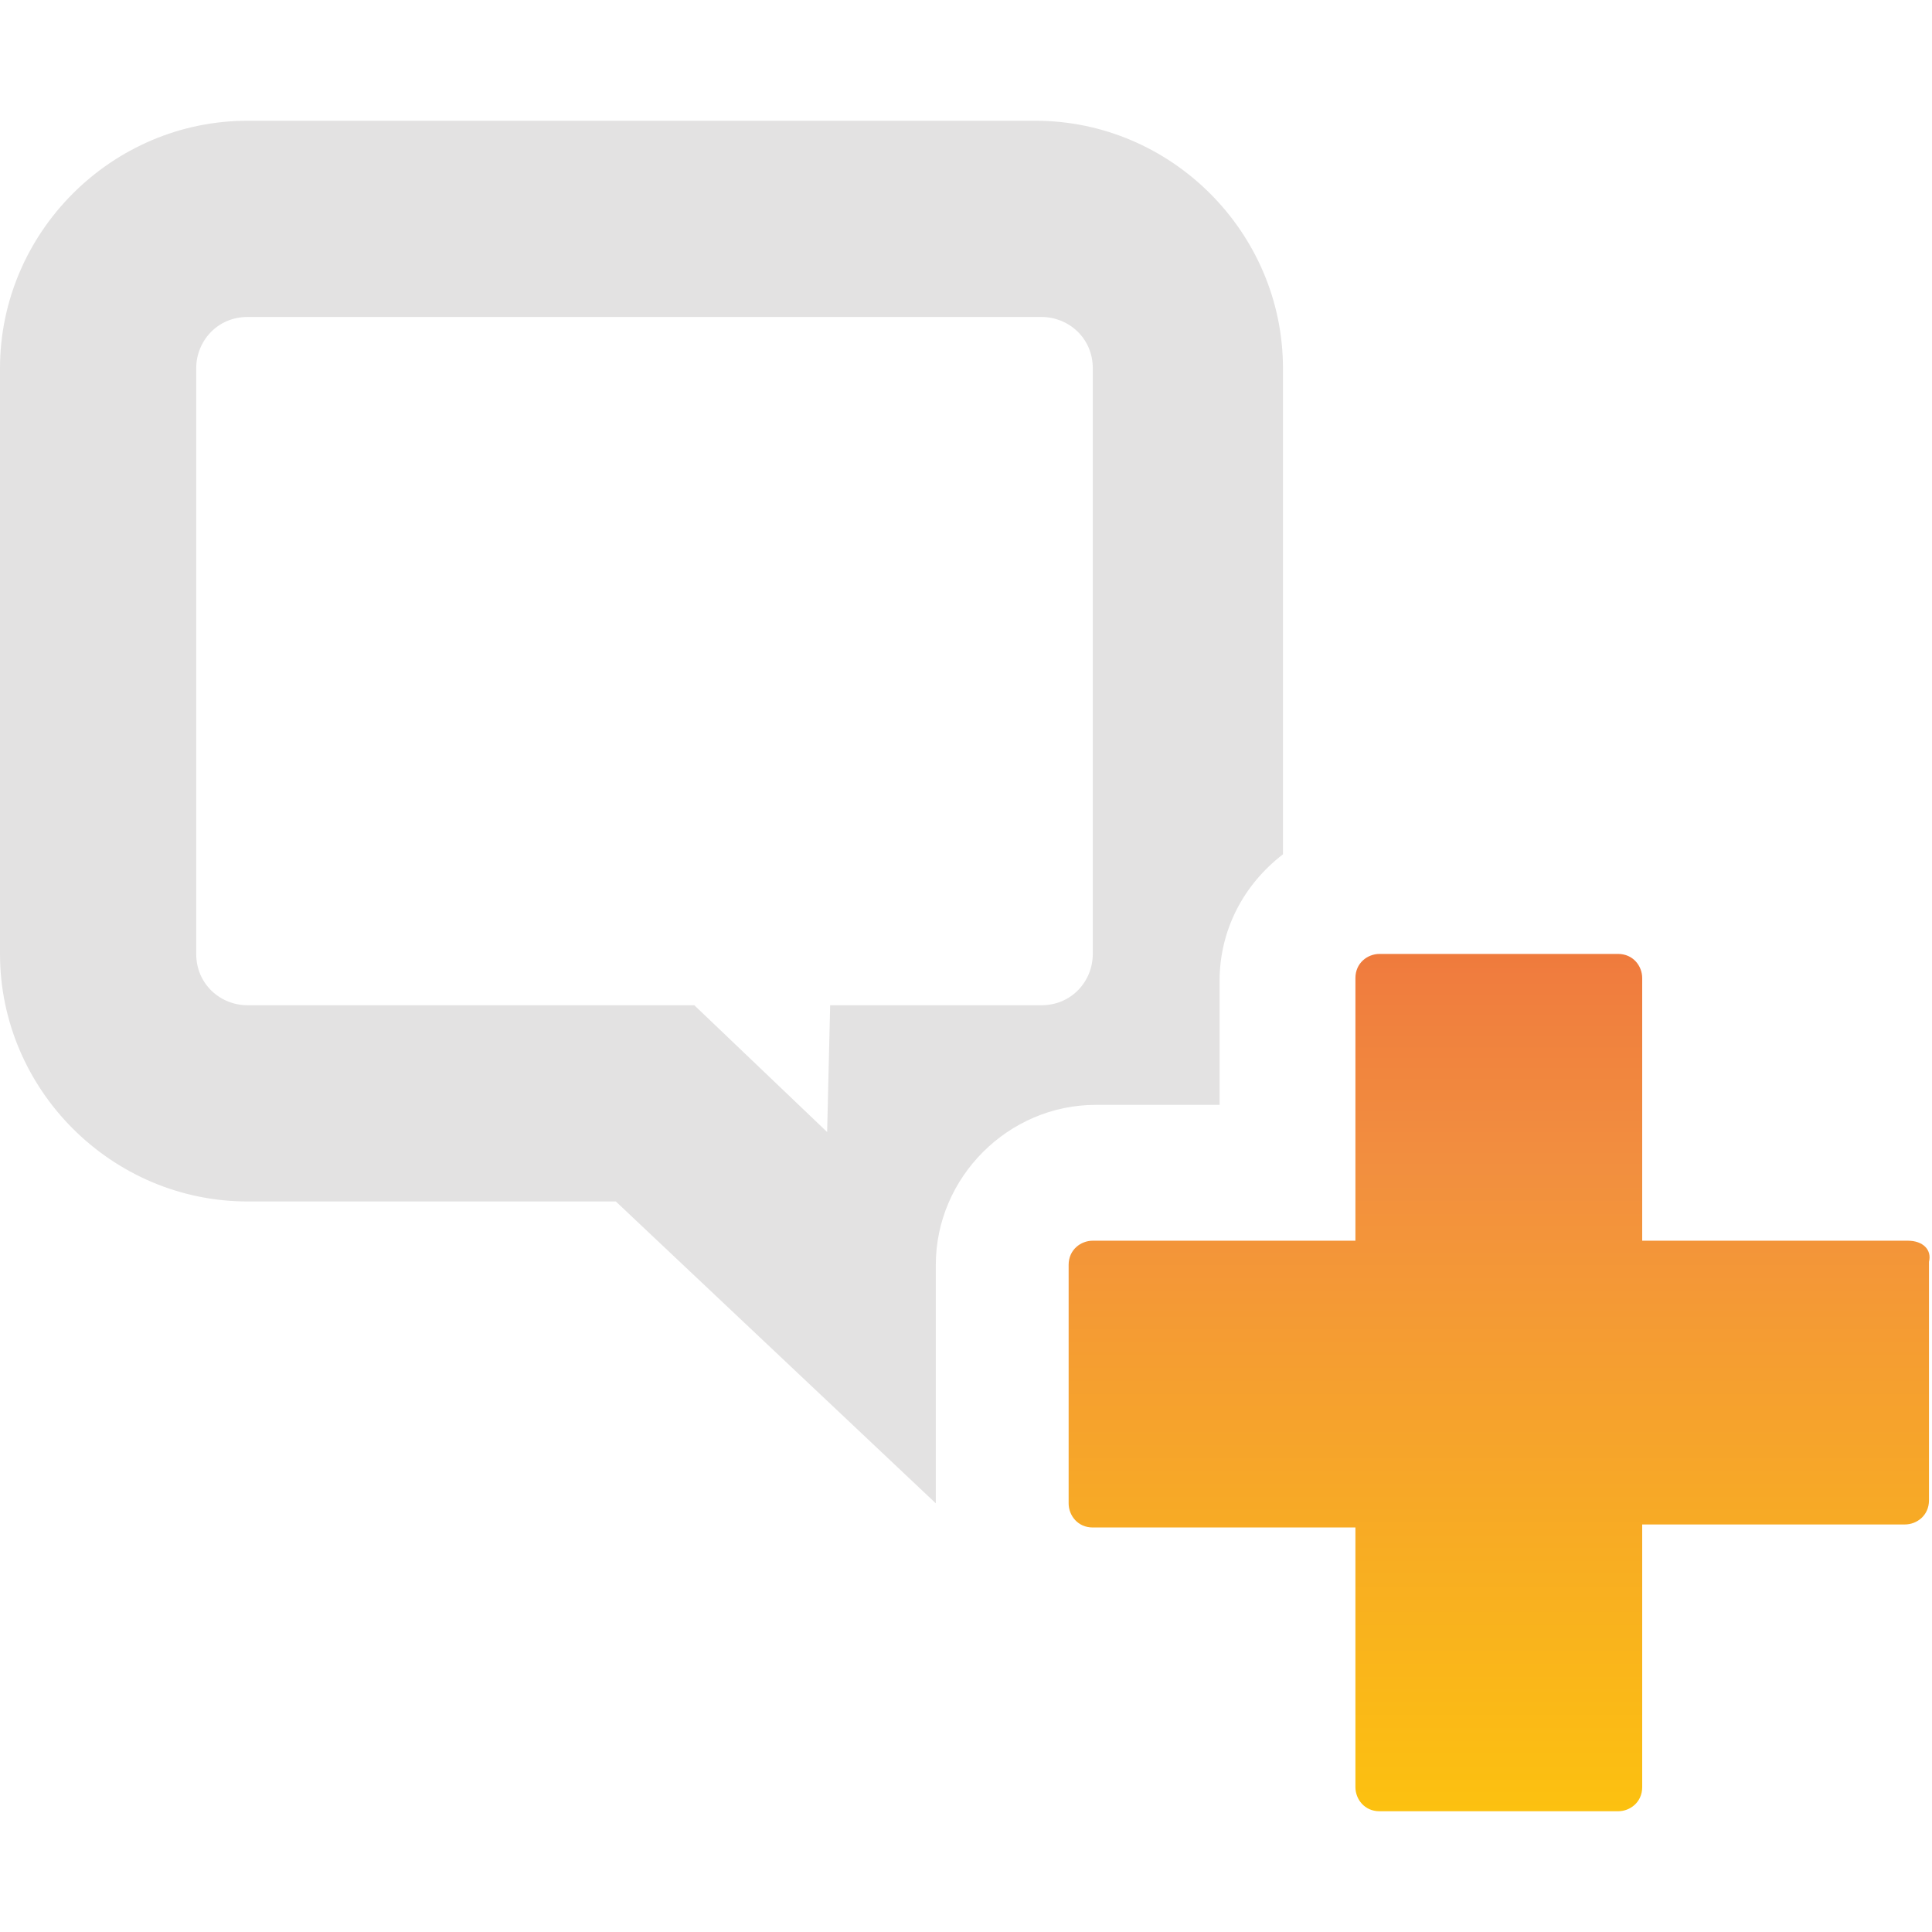
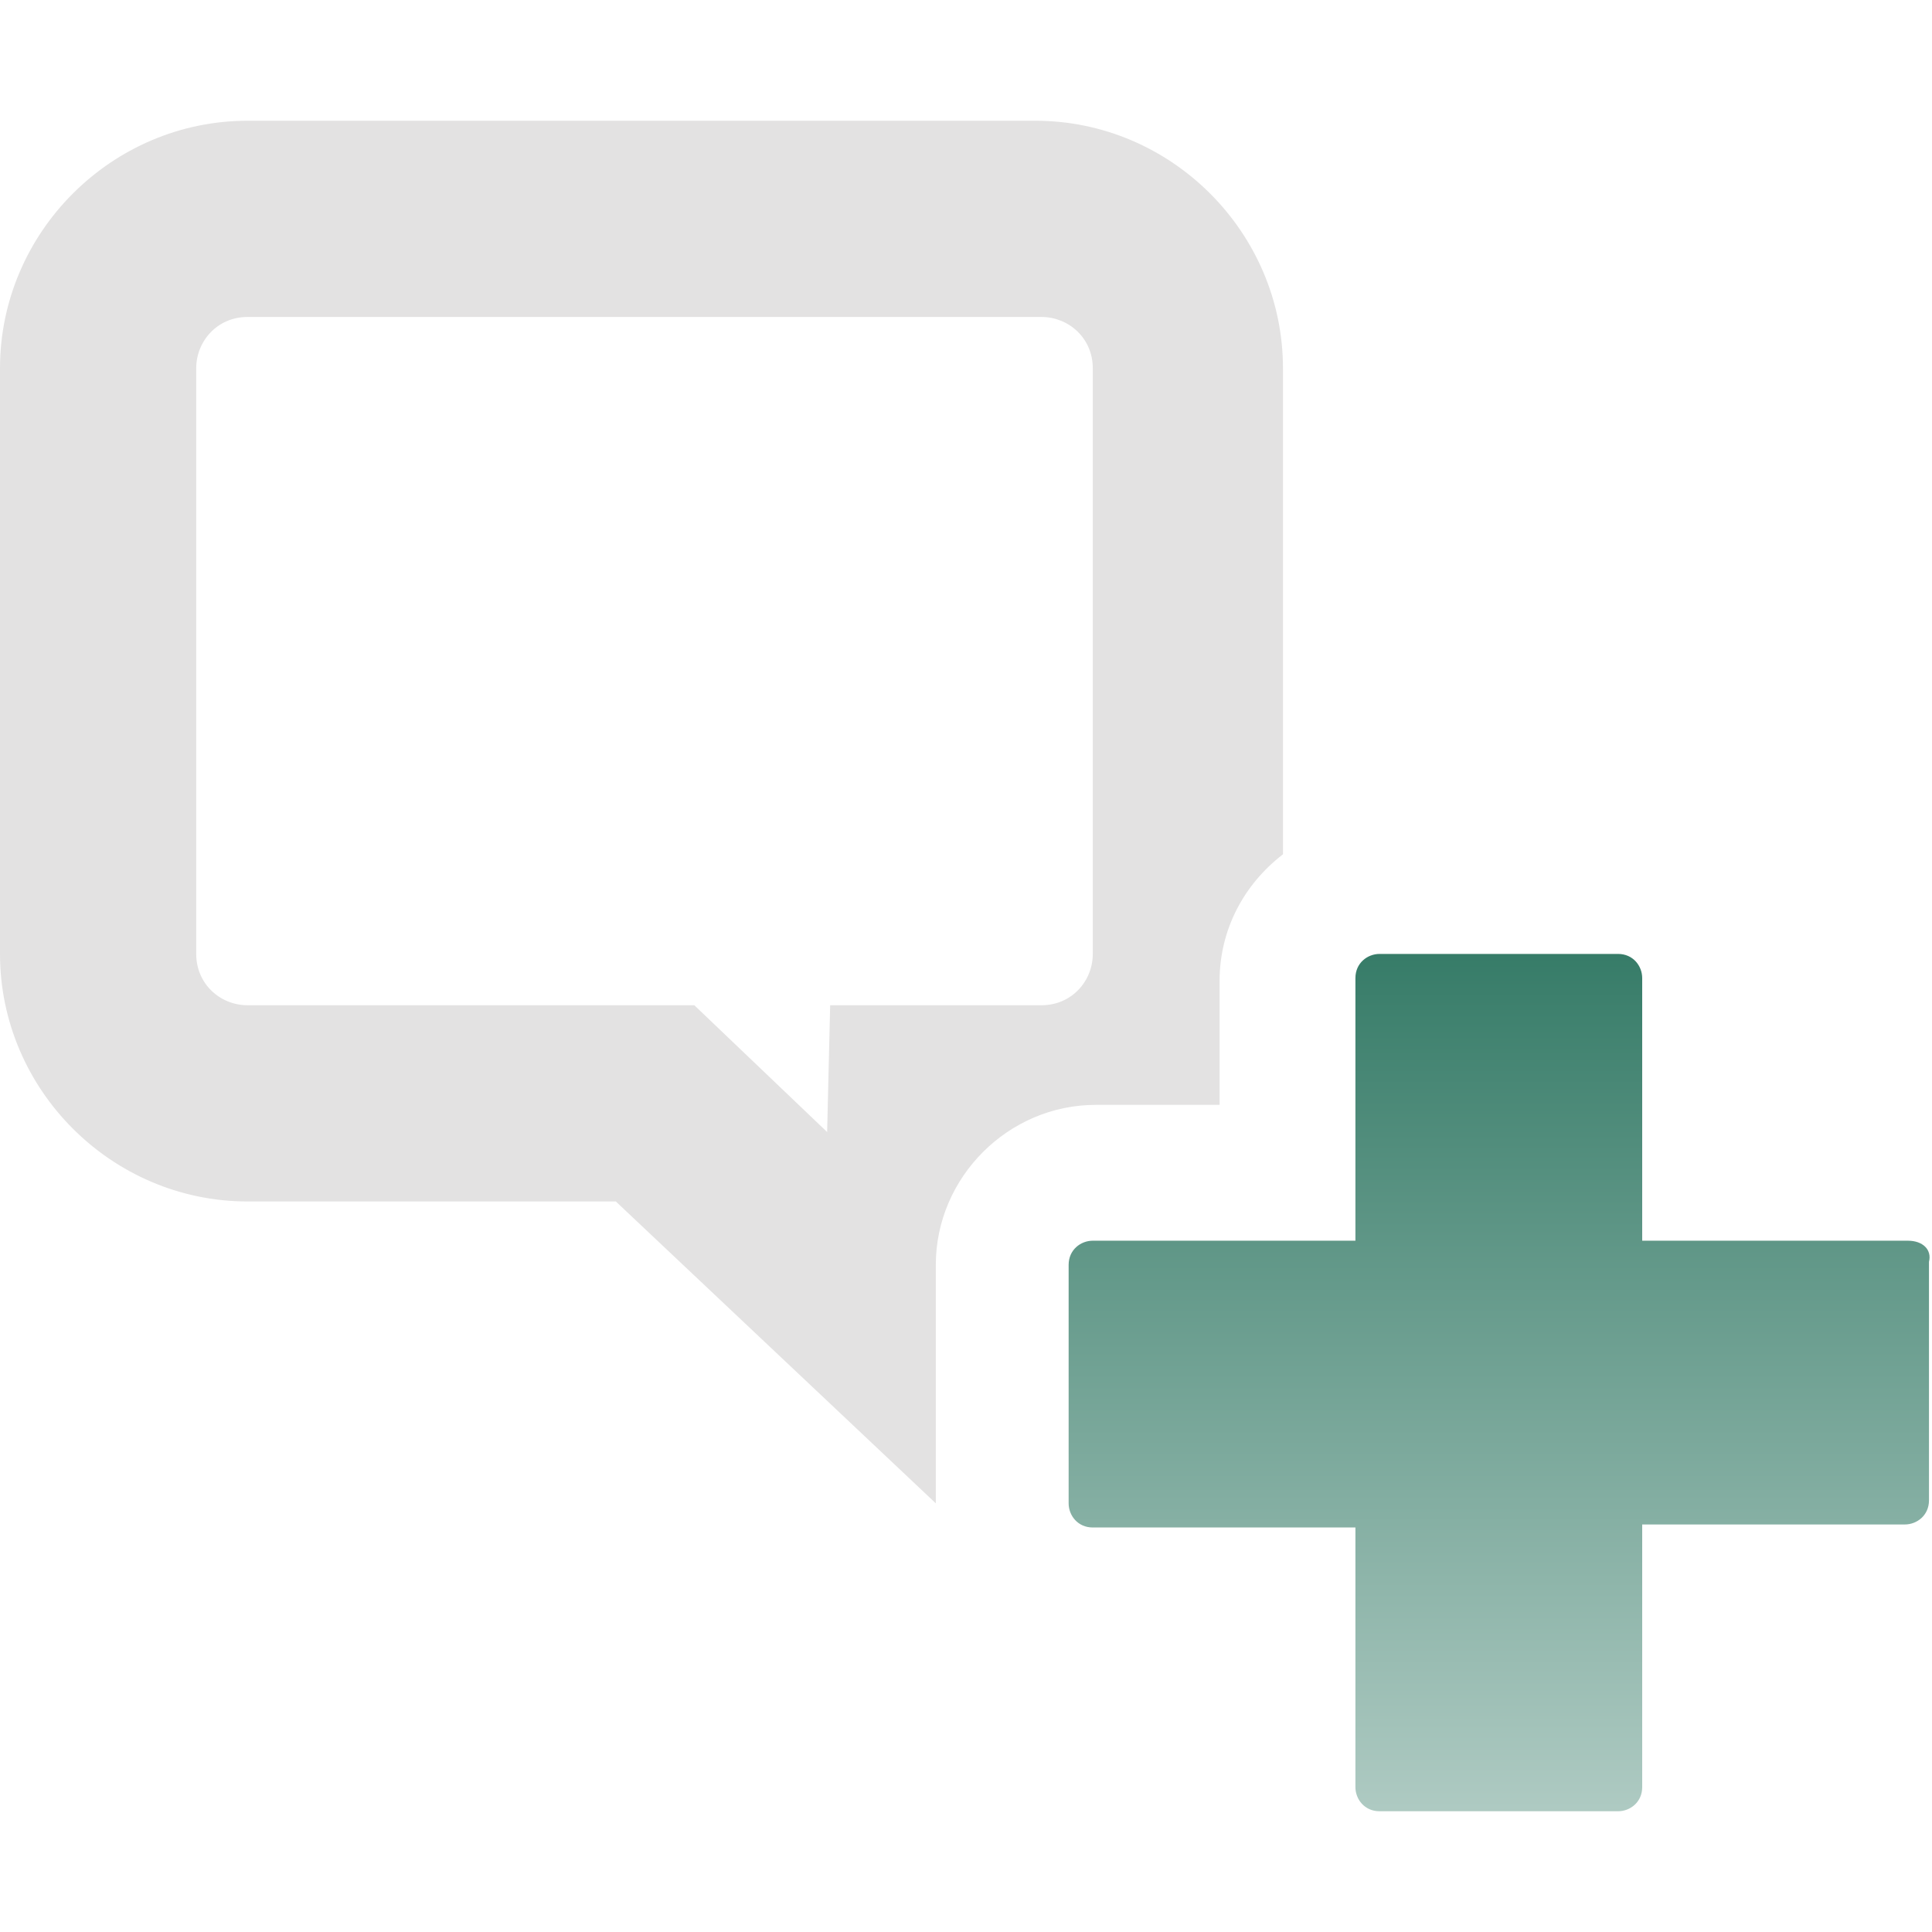
<svg xmlns="http://www.w3.org/2000/svg" version="1.1" id="Layer_1" x="0px" y="0px" width="64px" height="64px" viewBox="0 0 64 64" style="enable-background:new 0 0 64 64;" xml:space="preserve">
  <style type="text/css">
	.st0{fill:none;}
	.st1{fill:#E3E2E2;}
	.st2{fill:url(#SVGID_1_);}
</style>
  <g>
    <path class="st0" d="M36.1,31.6L36.1,31.6v-9V12.2c0-0.9-0.7-1.7-1.7-1.7h-3.1v0H8.2c-0.9,0-1.7,0.7-1.7,1.7v19.4   c0,0.9,0.7,1.7,1.7,1.7H23l4.4,4.2l0-4.2h7C35.3,33.3,36.1,32.5,36.1,31.6z" />
    <path class="st1" d="M31,41.9c0-2.9,2.4-5.3,5.3-5.3h4.1v-4.1c0-1.7,0.8-3.2,2.1-4.2V16.1v-3.9c0-4.5-3.7-8.2-8.2-8.2H17.8l0,0H8.2   C3.7,4,0,7.7,0,12.2v19.4c0,4.5,3.7,8.2,8.2,8.2h12.2L31,49.8c0,0,0-0.1,0-0.1V41.9z M27.4,37.5L23,33.3H8.2   c-0.9,0-1.7-0.7-1.7-1.7V12.2c0-0.9,0.7-1.7,1.7-1.7h23.2v0h3.1c0.9,0,1.7,0.7,1.7,1.7v10.4v9v0c0,0.9-0.7,1.7-1.7,1.7h-7   L27.4,37.5z" />
    <linearGradient id="SVGID_1_" gradientUnits="userSpaceOnUse" x1="49.802" y1="79.154" x2="49.802" y2="18.62">
-       <stop offset="0" style="stop-color:#FFF23A" />
-       <stop offset="4.010540e-02" style="stop-color:#FEE62D" />
-       <stop offset="0.117" style="stop-color:#FED41A" />
-       <stop offset="0.196" style="stop-color:#FDC90F" />
-       <stop offset="0.281" style="stop-color:#FDC60B" />
-       <stop offset="0.668" style="stop-color:#F28F3F" />
-       <stop offset="0.888" style="stop-color:#ED693C" />
-       <stop offset="1" style="stop-color:#E83E39" />
+       <stop offset="0" style="stop-color:#FFFFFF" />
+       <stop offset="1" style="stop-color:#00583f" />
    </linearGradient>
    <path class="st2" d="M63.2,41.1h-4.8h-0.4h-3.6v-8.7c0-0.4-0.3-0.8-0.8-0.8h-7.9c-0.4,0-0.8,0.3-0.8,0.8v8.7h-8.7   c-0.4,0-0.8,0.3-0.8,0.8v7.9c0,0.4,0.3,0.8,0.8,0.8h8.7v3v1.2v4.4c0,0.4,0.3,0.8,0.8,0.8h7.9c0.4,0,0.8-0.3,0.8-0.8v-8.7h8.7   c0.4,0,0.8-0.3,0.8-0.8v-7.9C64,41.4,63.7,41.1,63.2,41.1z" />
  </g>
</svg>
